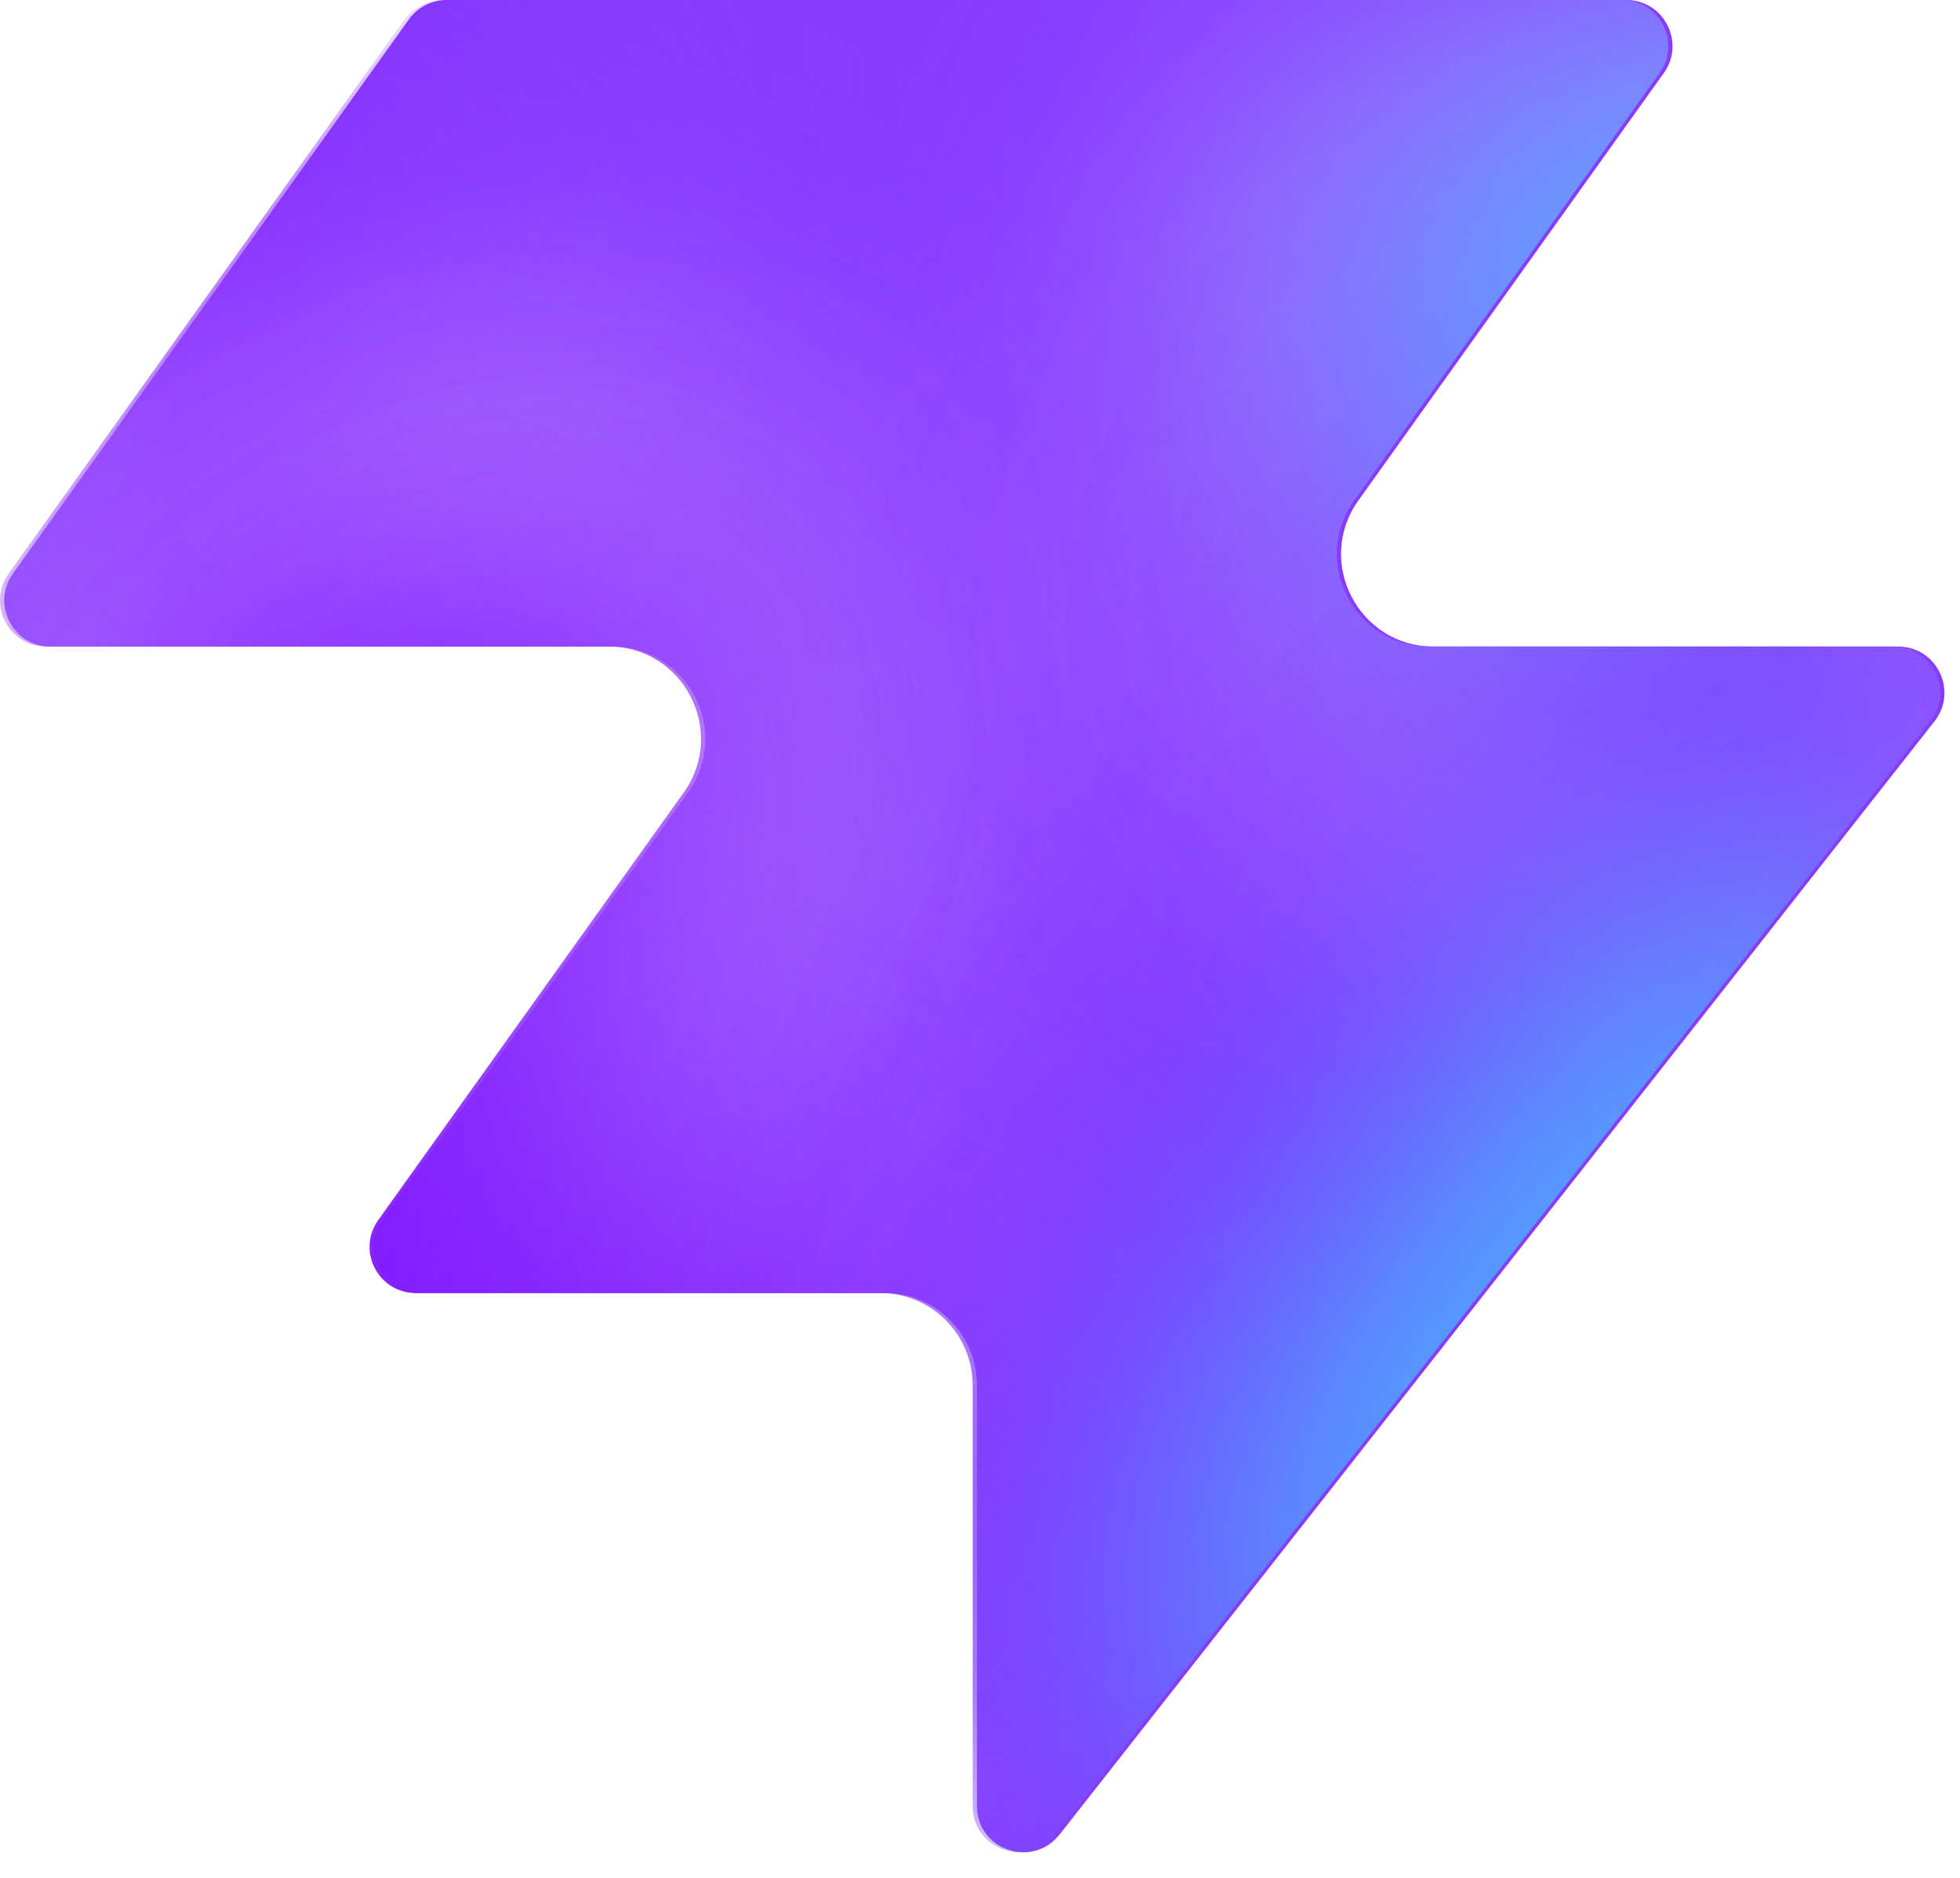
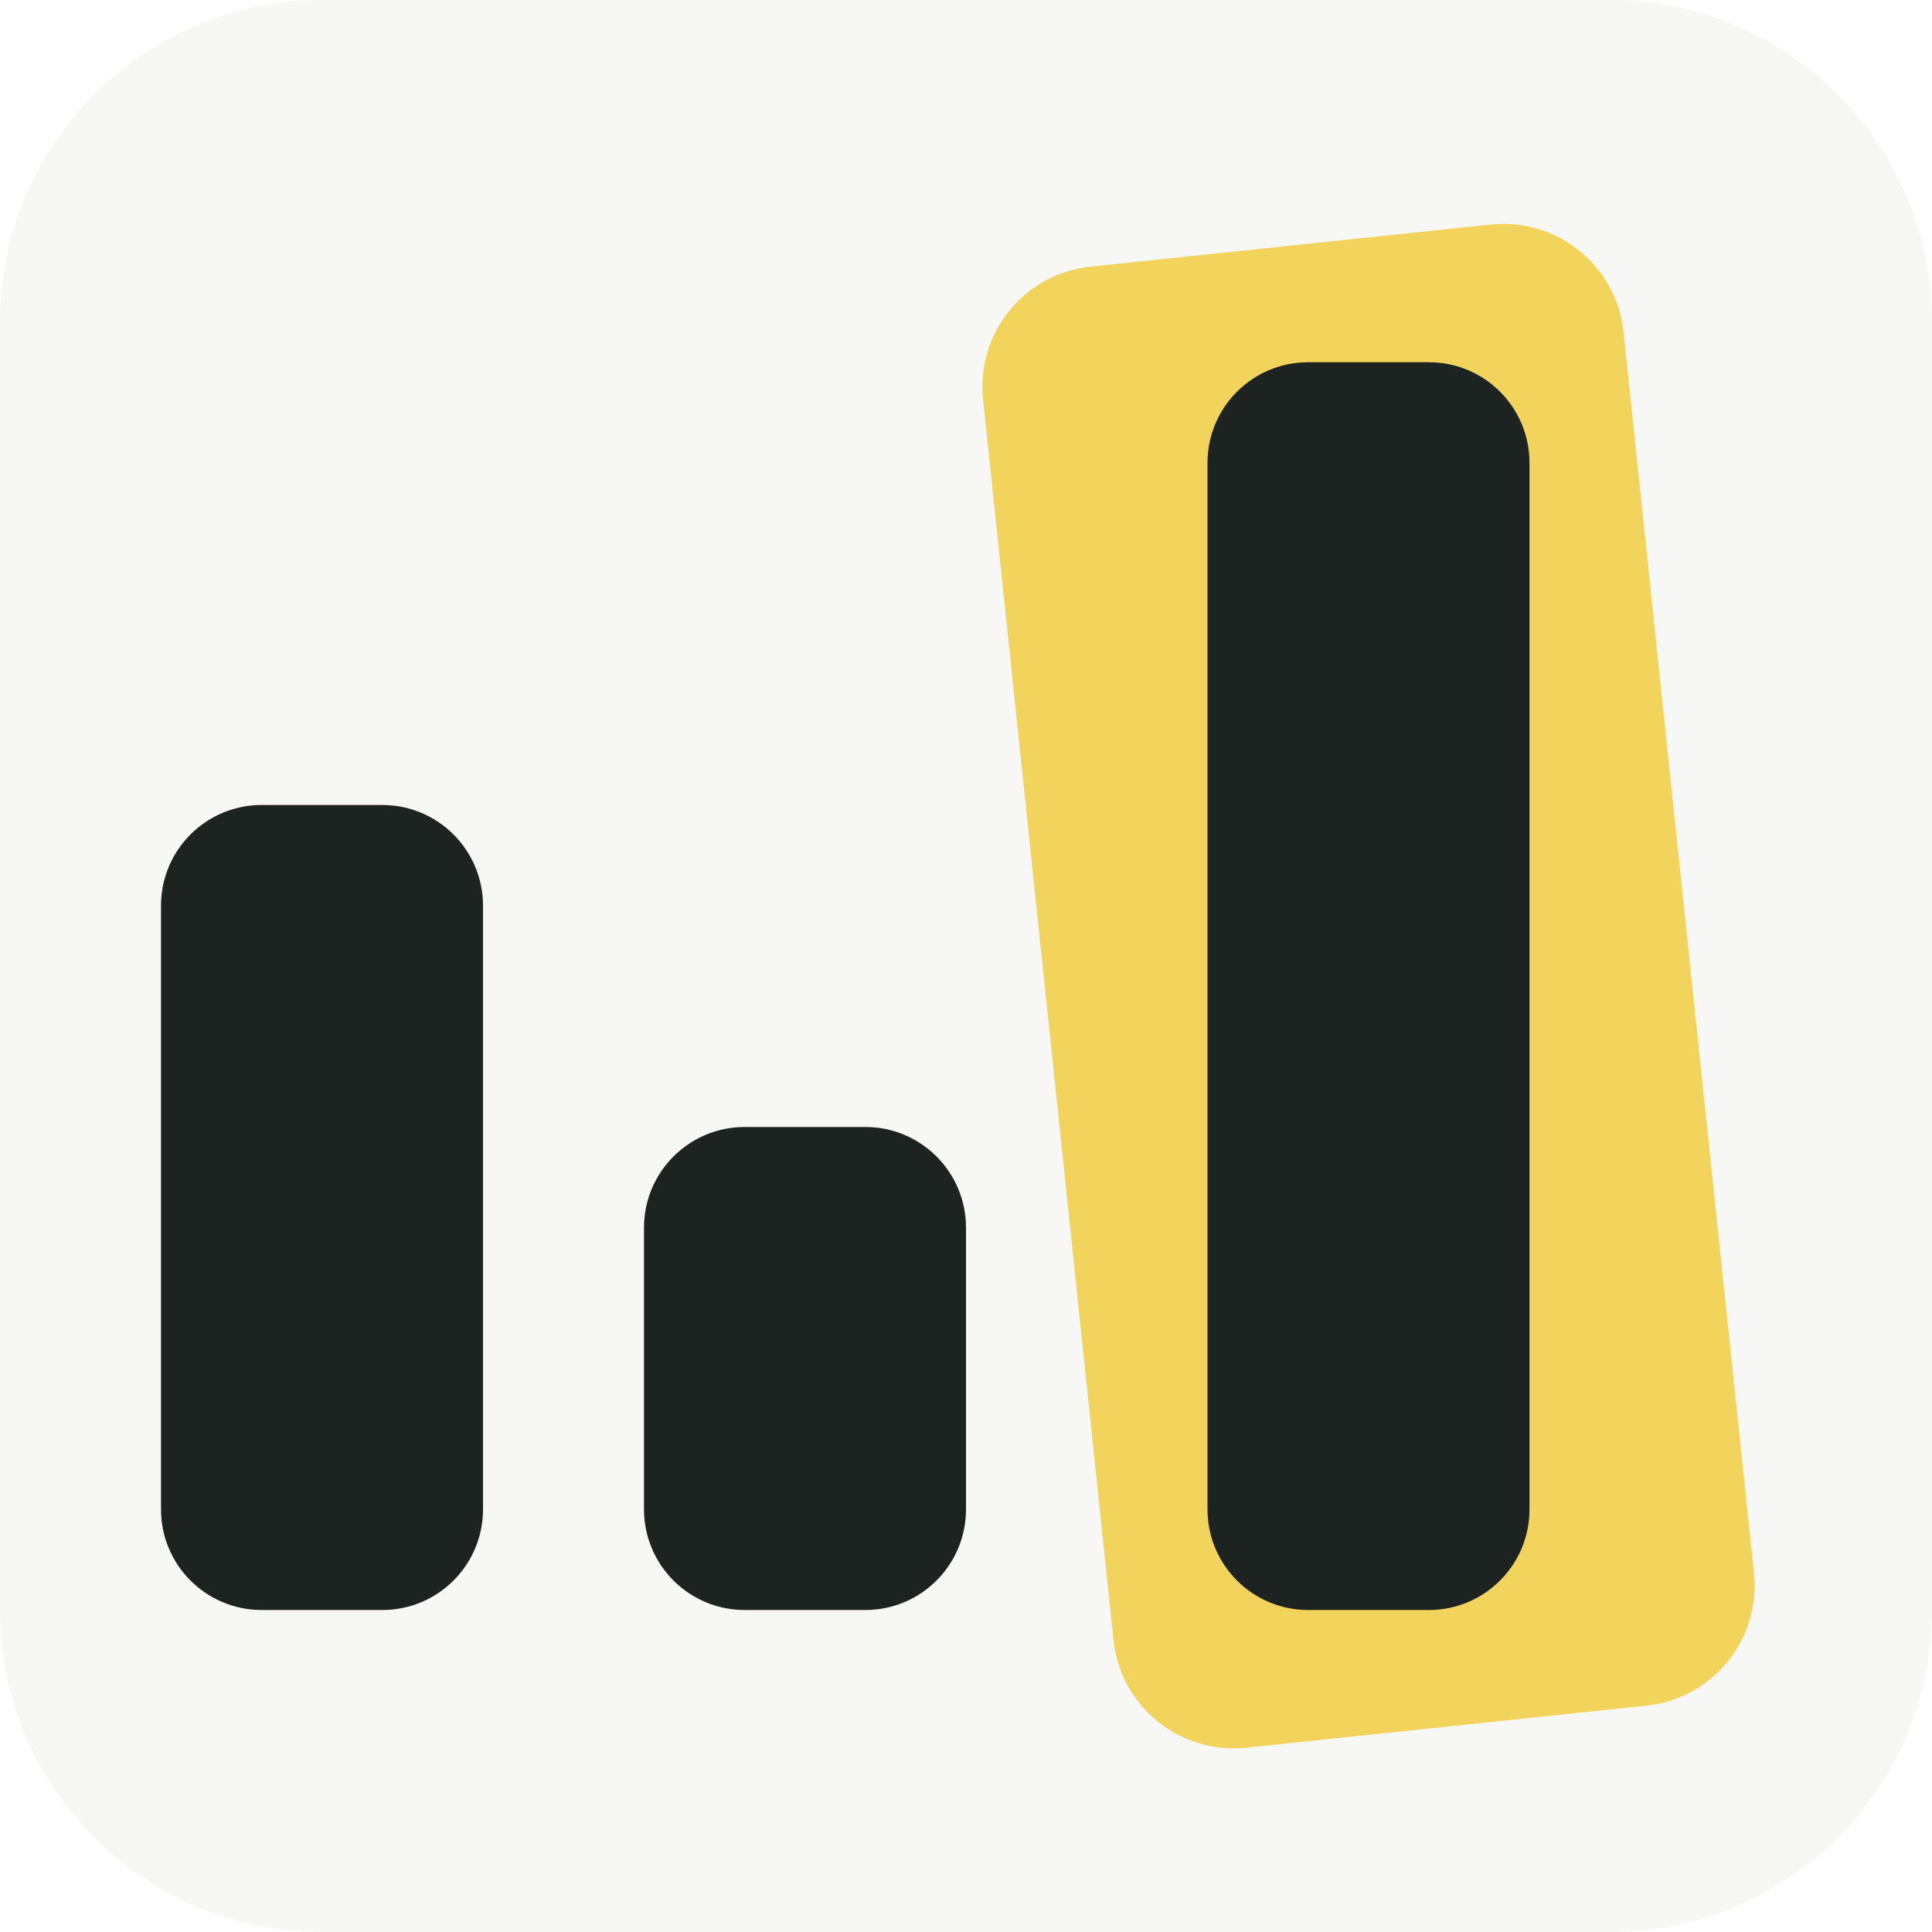
- <svg xmlns="http://www.w3.org/2000/svg" width="48" height="46" fill="none" viewBox="0 0 48 46">
-   <path fill="#863bff" d="M25.946 44.938c-.664.845-2.021.375-2.021-.698V33.937a2.26 2.26 0 0 0-2.262-2.262H10.287c-.92 0-1.456-1.04-.92-1.788l7.48-10.471c1.07-1.497 0-3.578-1.842-3.578H1.237c-.92 0-1.456-1.04-.92-1.788L10.013.474c.214-.297.556-.474.92-.474h28.894c.92 0 1.456 1.04.92 1.788l-7.48 10.471c-1.07 1.498 0 3.579 1.842 3.579h11.377c.943 0 1.473 1.088.89 1.83L25.947 44.94z" style="fill:#863bff;fill:color(display-p3 .525 .23 1);fill-opacity:1" />
-   <mask id="a" width="48" height="46" x="0" y="0" maskUnits="userSpaceOnUse" style="mask-type:alpha">
-     <path fill="#000" d="M25.842 44.938c-.664.844-2.021.375-2.021-.698V33.937a2.26 2.26 0 0 0-2.262-2.262H10.183c-.92 0-1.456-1.04-.92-1.788l7.48-10.471c1.07-1.498 0-3.579-1.842-3.579H1.133c-.92 0-1.456-1.04-.92-1.787L9.91.473c.214-.297.556-.474.92-.474h28.894c.92 0 1.456 1.04.92 1.788l-7.48 10.471c-1.07 1.498 0 3.578 1.842 3.578h11.377c.943 0 1.473 1.088.89 1.832L25.843 44.94z" style="fill:#000;fill-opacity:1" />
-   </mask>
-   <g mask="url(#a)">
-     <g filter="url(#b)">
-       <ellipse cx="5.508" cy="14.704" fill="#ede6ff" rx="5.508" ry="14.704" style="fill:#ede6ff;fill:color(display-p3 .927 .903 1);fill-opacity:1" transform="matrix(.00324 1 1 -.00324 -4.47 31.516)" />
-     </g>
-     <g filter="url(#c)">
-       <ellipse cx="10.399" cy="29.851" fill="#ede6ff" rx="10.399" ry="29.851" style="fill:#ede6ff;fill:color(display-p3 .927 .903 1);fill-opacity:1" transform="matrix(.00324 1 1 -.00324 -39.328 7.883)" />
-     </g>
-     <g filter="url(#d)">
-       <ellipse cx="5.508" cy="30.487" fill="#7e14ff" rx="5.508" ry="30.487" style="fill:#7e14ff;fill:color(display-p3 .492 .077 1);fill-opacity:1" transform="rotate(89.814 -25.913 -14.639)scale(1 -1)" />
-     </g>
-     <g filter="url(#e)">
-       <ellipse cx="5.508" cy="30.599" fill="#7e14ff" rx="5.508" ry="30.599" style="fill:#7e14ff;fill:color(display-p3 .492 .077 1);fill-opacity:1" transform="rotate(89.814 -32.644 -3.334)scale(1 -1)" />
-     </g>
-     <g filter="url(#f)">
-       <ellipse cx="5.508" cy="30.599" fill="#7e14ff" rx="5.508" ry="30.599" style="fill:#7e14ff;fill:color(display-p3 .492 .077 1);fill-opacity:1" transform="matrix(.00324 1 1 -.00324 -34.34 30.47)" />
-     </g>
-     <g filter="url(#g)">
-       <ellipse cx="14.072" cy="22.078" fill="#ede6ff" rx="14.072" ry="22.078" style="fill:#ede6ff;fill:color(display-p3 .927 .903 1);fill-opacity:1" transform="rotate(93.35 24.506 48.493)scale(-1 1)" />
-     </g>
-     <g filter="url(#h)">
-       <ellipse cx="3.47" cy="21.501" fill="#7e14ff" rx="3.47" ry="21.501" style="fill:#7e14ff;fill:color(display-p3 .492 .077 1);fill-opacity:1" transform="rotate(89.009 28.708 47.59)scale(-1 1)" />
-     </g>
-     <g filter="url(#i)">
-       <ellipse cx="3.47" cy="21.501" fill="#7e14ff" rx="3.47" ry="21.501" style="fill:#7e14ff;fill:color(display-p3 .492 .077 1);fill-opacity:1" transform="rotate(89.009 28.708 47.59)scale(-1 1)" />
-     </g>
-     <g filter="url(#j)">
-       <ellipse cx=".387" cy="8.972" fill="#7e14ff" rx="4.407" ry="29.108" style="fill:#7e14ff;fill:color(display-p3 .492 .077 1);fill-opacity:1" transform="rotate(39.51 .387 8.972)" />
-     </g>
-     <g filter="url(#k)">
-       <ellipse cx="47.523" cy="-6.092" fill="#7e14ff" rx="4.407" ry="29.108" style="fill:#7e14ff;fill:color(display-p3 .492 .077 1);fill-opacity:1" transform="rotate(37.892 47.523 -6.092)" />
-     </g>
-     <g filter="url(#l)">
-       <ellipse cx="41.412" cy="6.333" fill="#47bfff" rx="5.971" ry="9.665" style="fill:#47bfff;fill:color(display-p3 .28 .748 1);fill-opacity:1" transform="rotate(37.892 41.412 6.333)" />
-     </g>
-     <g filter="url(#m)">
-       <ellipse cx="-1.879" cy="38.332" fill="#7e14ff" rx="4.407" ry="29.108" style="fill:#7e14ff;fill:color(display-p3 .492 .077 1);fill-opacity:1" transform="rotate(37.892 -1.88 38.332)" />
-     </g>
-     <g filter="url(#n)">
-       <ellipse cx="-1.879" cy="38.332" fill="#7e14ff" rx="4.407" ry="29.108" style="fill:#7e14ff;fill:color(display-p3 .492 .077 1);fill-opacity:1" transform="rotate(37.892 -1.88 38.332)" />
-     </g>
-     <g filter="url(#o)">
-       <ellipse cx="35.651" cy="29.907" fill="#7e14ff" rx="4.407" ry="29.108" style="fill:#7e14ff;fill:color(display-p3 .492 .077 1);fill-opacity:1" transform="rotate(37.892 35.651 29.907)" />
-     </g>
-     <g filter="url(#p)">
-       <ellipse cx="38.418" cy="32.4" fill="#47bfff" rx="5.971" ry="15.297" style="fill:#47bfff;fill:color(display-p3 .28 .748 1);fill-opacity:1" transform="rotate(37.892 38.418 32.4)" />
-     </g>
-   </g>
-   <defs>
-     <filter id="b" width="60.045" height="41.654" x="-19.77" y="16.149" color-interpolation-filters="sRGB" filterUnits="userSpaceOnUse">
-       <feFlood flood-opacity="0" result="BackgroundImageFix" />
-       <feBlend in="SourceGraphic" in2="BackgroundImageFix" result="shape" />
-       <feGaussianBlur result="effect1_foregroundBlur_2002_17158" stdDeviation="7.659" />
-     </filter>
-     <filter id="c" width="90.34" height="51.437" x="-54.613" y="-7.533" color-interpolation-filters="sRGB" filterUnits="userSpaceOnUse">
-       <feFlood flood-opacity="0" result="BackgroundImageFix" />
-       <feBlend in="SourceGraphic" in2="BackgroundImageFix" result="shape" />
-       <feGaussianBlur result="effect1_foregroundBlur_2002_17158" stdDeviation="7.659" />
-     </filter>
-     <filter id="d" width="79.355" height="29.4" x="-49.64" y="2.03" color-interpolation-filters="sRGB" filterUnits="userSpaceOnUse">
-       <feFlood flood-opacity="0" result="BackgroundImageFix" />
-       <feBlend in="SourceGraphic" in2="BackgroundImageFix" result="shape" />
-       <feGaussianBlur result="effect1_foregroundBlur_2002_17158" stdDeviation="4.596" />
-     </filter>
-     <filter id="e" width="79.579" height="29.4" x="-45.045" y="20.029" color-interpolation-filters="sRGB" filterUnits="userSpaceOnUse">
-       <feFlood flood-opacity="0" result="BackgroundImageFix" />
-       <feBlend in="SourceGraphic" in2="BackgroundImageFix" result="shape" />
-       <feGaussianBlur result="effect1_foregroundBlur_2002_17158" stdDeviation="4.596" />
-     </filter>
-     <filter id="f" width="79.579" height="29.4" x="-43.513" y="21.178" color-interpolation-filters="sRGB" filterUnits="userSpaceOnUse">
-       <feFlood flood-opacity="0" result="BackgroundImageFix" />
-       <feBlend in="SourceGraphic" in2="BackgroundImageFix" result="shape" />
-       <feGaussianBlur result="effect1_foregroundBlur_2002_17158" stdDeviation="4.596" />
-     </filter>
-     <filter id="g" width="74.749" height="58.852" x="15.756" y="-17.901" color-interpolation-filters="sRGB" filterUnits="userSpaceOnUse">
-       <feFlood flood-opacity="0" result="BackgroundImageFix" />
-       <feBlend in="SourceGraphic" in2="BackgroundImageFix" result="shape" />
-       <feGaussianBlur result="effect1_foregroundBlur_2002_17158" stdDeviation="7.659" />
-     </filter>
-     <filter id="h" width="61.377" height="25.362" x="23.548" y="2.284" color-interpolation-filters="sRGB" filterUnits="userSpaceOnUse">
-       <feFlood flood-opacity="0" result="BackgroundImageFix" />
-       <feBlend in="SourceGraphic" in2="BackgroundImageFix" result="shape" />
-       <feGaussianBlur result="effect1_foregroundBlur_2002_17158" stdDeviation="4.596" />
-     </filter>
-     <filter id="i" width="61.377" height="25.362" x="23.548" y="2.284" color-interpolation-filters="sRGB" filterUnits="userSpaceOnUse">
-       <feFlood flood-opacity="0" result="BackgroundImageFix" />
-       <feBlend in="SourceGraphic" in2="BackgroundImageFix" result="shape" />
-       <feGaussianBlur result="effect1_foregroundBlur_2002_17158" stdDeviation="4.596" />
-     </filter>
-     <filter id="j" width="56.045" height="63.649" x="-27.636" y="-22.853" color-interpolation-filters="sRGB" filterUnits="userSpaceOnUse">
-       <feFlood flood-opacity="0" result="BackgroundImageFix" />
-       <feBlend in="SourceGraphic" in2="BackgroundImageFix" result="shape" />
-       <feGaussianBlur result="effect1_foregroundBlur_2002_17158" stdDeviation="4.596" />
-     </filter>
-     <filter id="k" width="54.814" height="64.646" x="20.116" y="-38.415" color-interpolation-filters="sRGB" filterUnits="userSpaceOnUse">
-       <feFlood flood-opacity="0" result="BackgroundImageFix" />
-       <feBlend in="SourceGraphic" in2="BackgroundImageFix" result="shape" />
-       <feGaussianBlur result="effect1_foregroundBlur_2002_17158" stdDeviation="4.596" />
-     </filter>
-     <filter id="l" width="33.541" height="35.313" x="24.641" y="-11.323" color-interpolation-filters="sRGB" filterUnits="userSpaceOnUse">
-       <feFlood flood-opacity="0" result="BackgroundImageFix" />
-       <feBlend in="SourceGraphic" in2="BackgroundImageFix" result="shape" />
-       <feGaussianBlur result="effect1_foregroundBlur_2002_17158" stdDeviation="4.596" />
-     </filter>
-     <filter id="m" width="54.814" height="64.646" x="-29.286" y="6.009" color-interpolation-filters="sRGB" filterUnits="userSpaceOnUse">
-       <feFlood flood-opacity="0" result="BackgroundImageFix" />
-       <feBlend in="SourceGraphic" in2="BackgroundImageFix" result="shape" />
-       <feGaussianBlur result="effect1_foregroundBlur_2002_17158" stdDeviation="4.596" />
-     </filter>
-     <filter id="n" width="54.814" height="64.646" x="-29.286" y="6.009" color-interpolation-filters="sRGB" filterUnits="userSpaceOnUse">
-       <feFlood flood-opacity="0" result="BackgroundImageFix" />
-       <feBlend in="SourceGraphic" in2="BackgroundImageFix" result="shape" />
-       <feGaussianBlur result="effect1_foregroundBlur_2002_17158" stdDeviation="4.596" />
-     </filter>
-     <filter id="o" width="54.814" height="64.646" x="8.244" y="-2.416" color-interpolation-filters="sRGB" filterUnits="userSpaceOnUse">
-       <feFlood flood-opacity="0" result="BackgroundImageFix" />
-       <feBlend in="SourceGraphic" in2="BackgroundImageFix" result="shape" />
-       <feGaussianBlur result="effect1_foregroundBlur_2002_17158" stdDeviation="4.596" />
-     </filter>
-     <filter id="p" width="39.409" height="43.623" x="18.713" y="10.588" color-interpolation-filters="sRGB" filterUnits="userSpaceOnUse">
-       <feFlood flood-opacity="0" result="BackgroundImageFix" />
-       <feBlend in="SourceGraphic" in2="BackgroundImageFix" result="shape" />
-       <feGaussianBlur result="effect1_foregroundBlur_2002_17158" stdDeviation="4.596" />
-     </filter>
-   </defs>
+ <svg xmlns="http://www.w3.org/2000/svg" viewBox="0 0 48 48" width="48" height="48">
+   <rect width="48" height="48" rx="8" fill="#F7F8F6" />
+   <rect x="26" y="6" width="16" height="37" rx="3" fill="#F2D45C" transform="rotate(-6 34 24.5)" />
+   <rect x="4" y="20" width="8" height="20" rx="2.5" fill="#1D2321" />
+   <rect x="16" y="28" width="8" height="12" rx="2.5" fill="#1D2321" />
+   <rect x="30" y="9" width="8" height="31" rx="2.5" fill="#1D2321" />
</svg>
